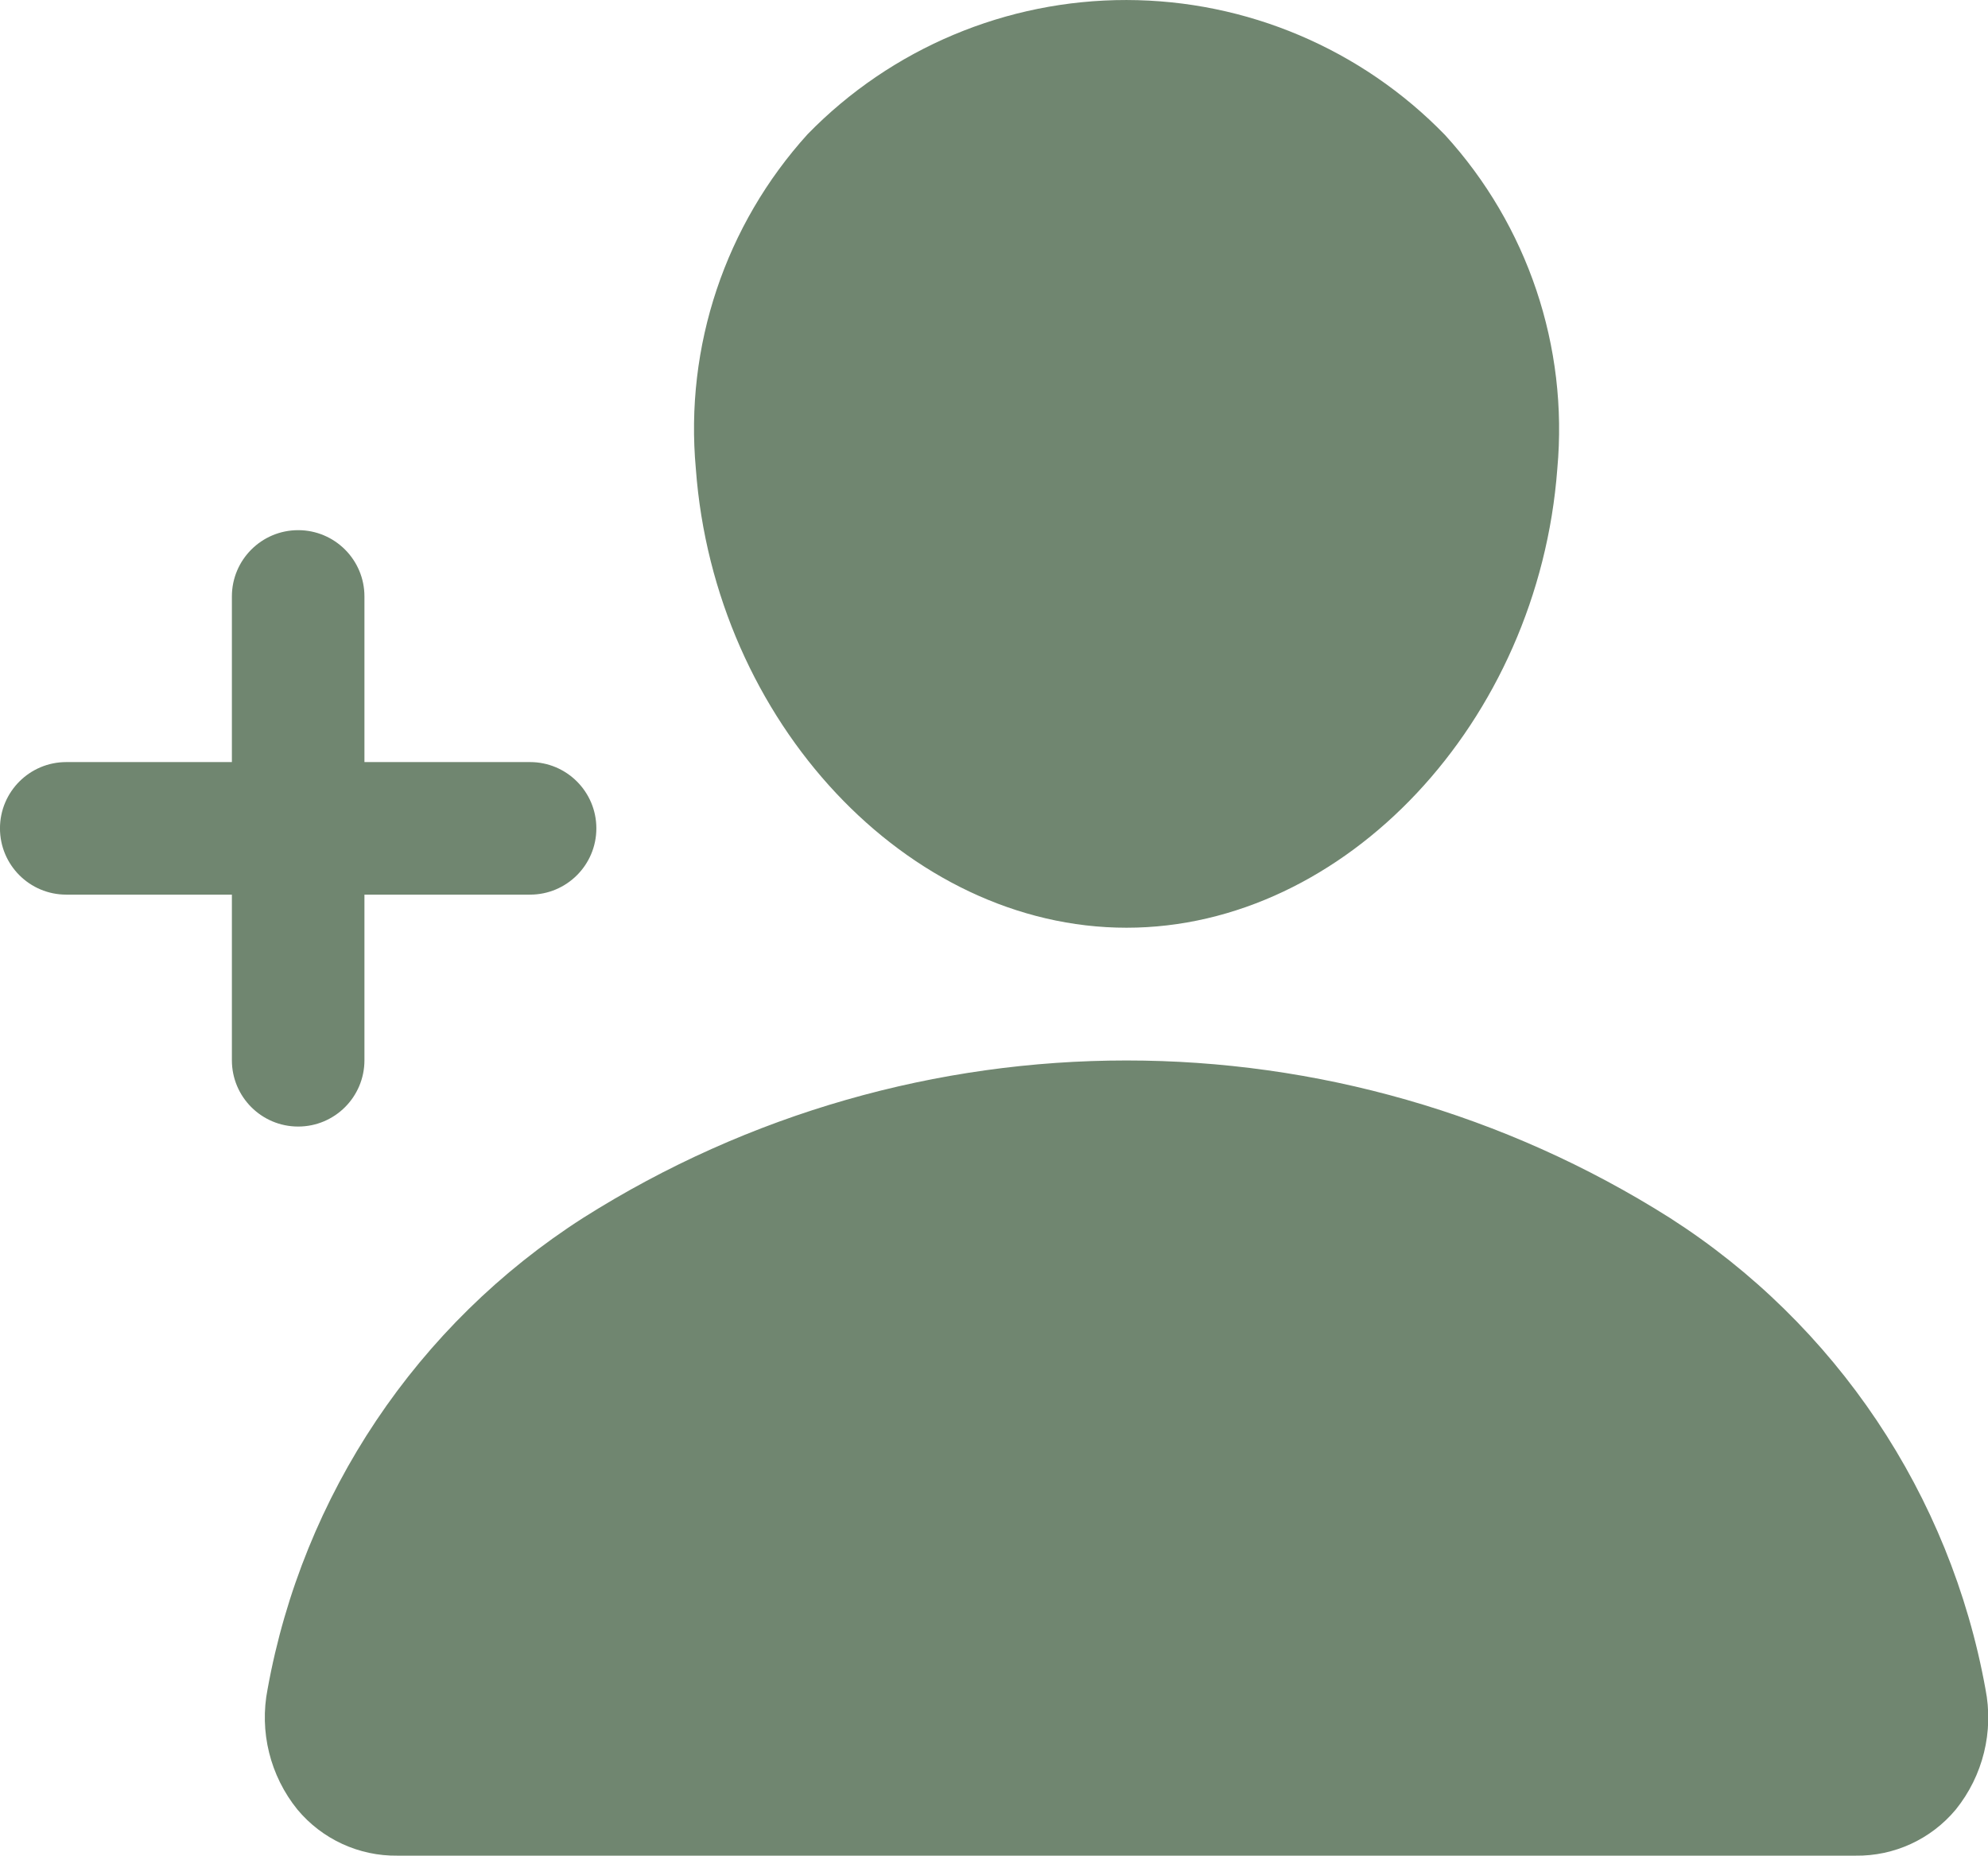
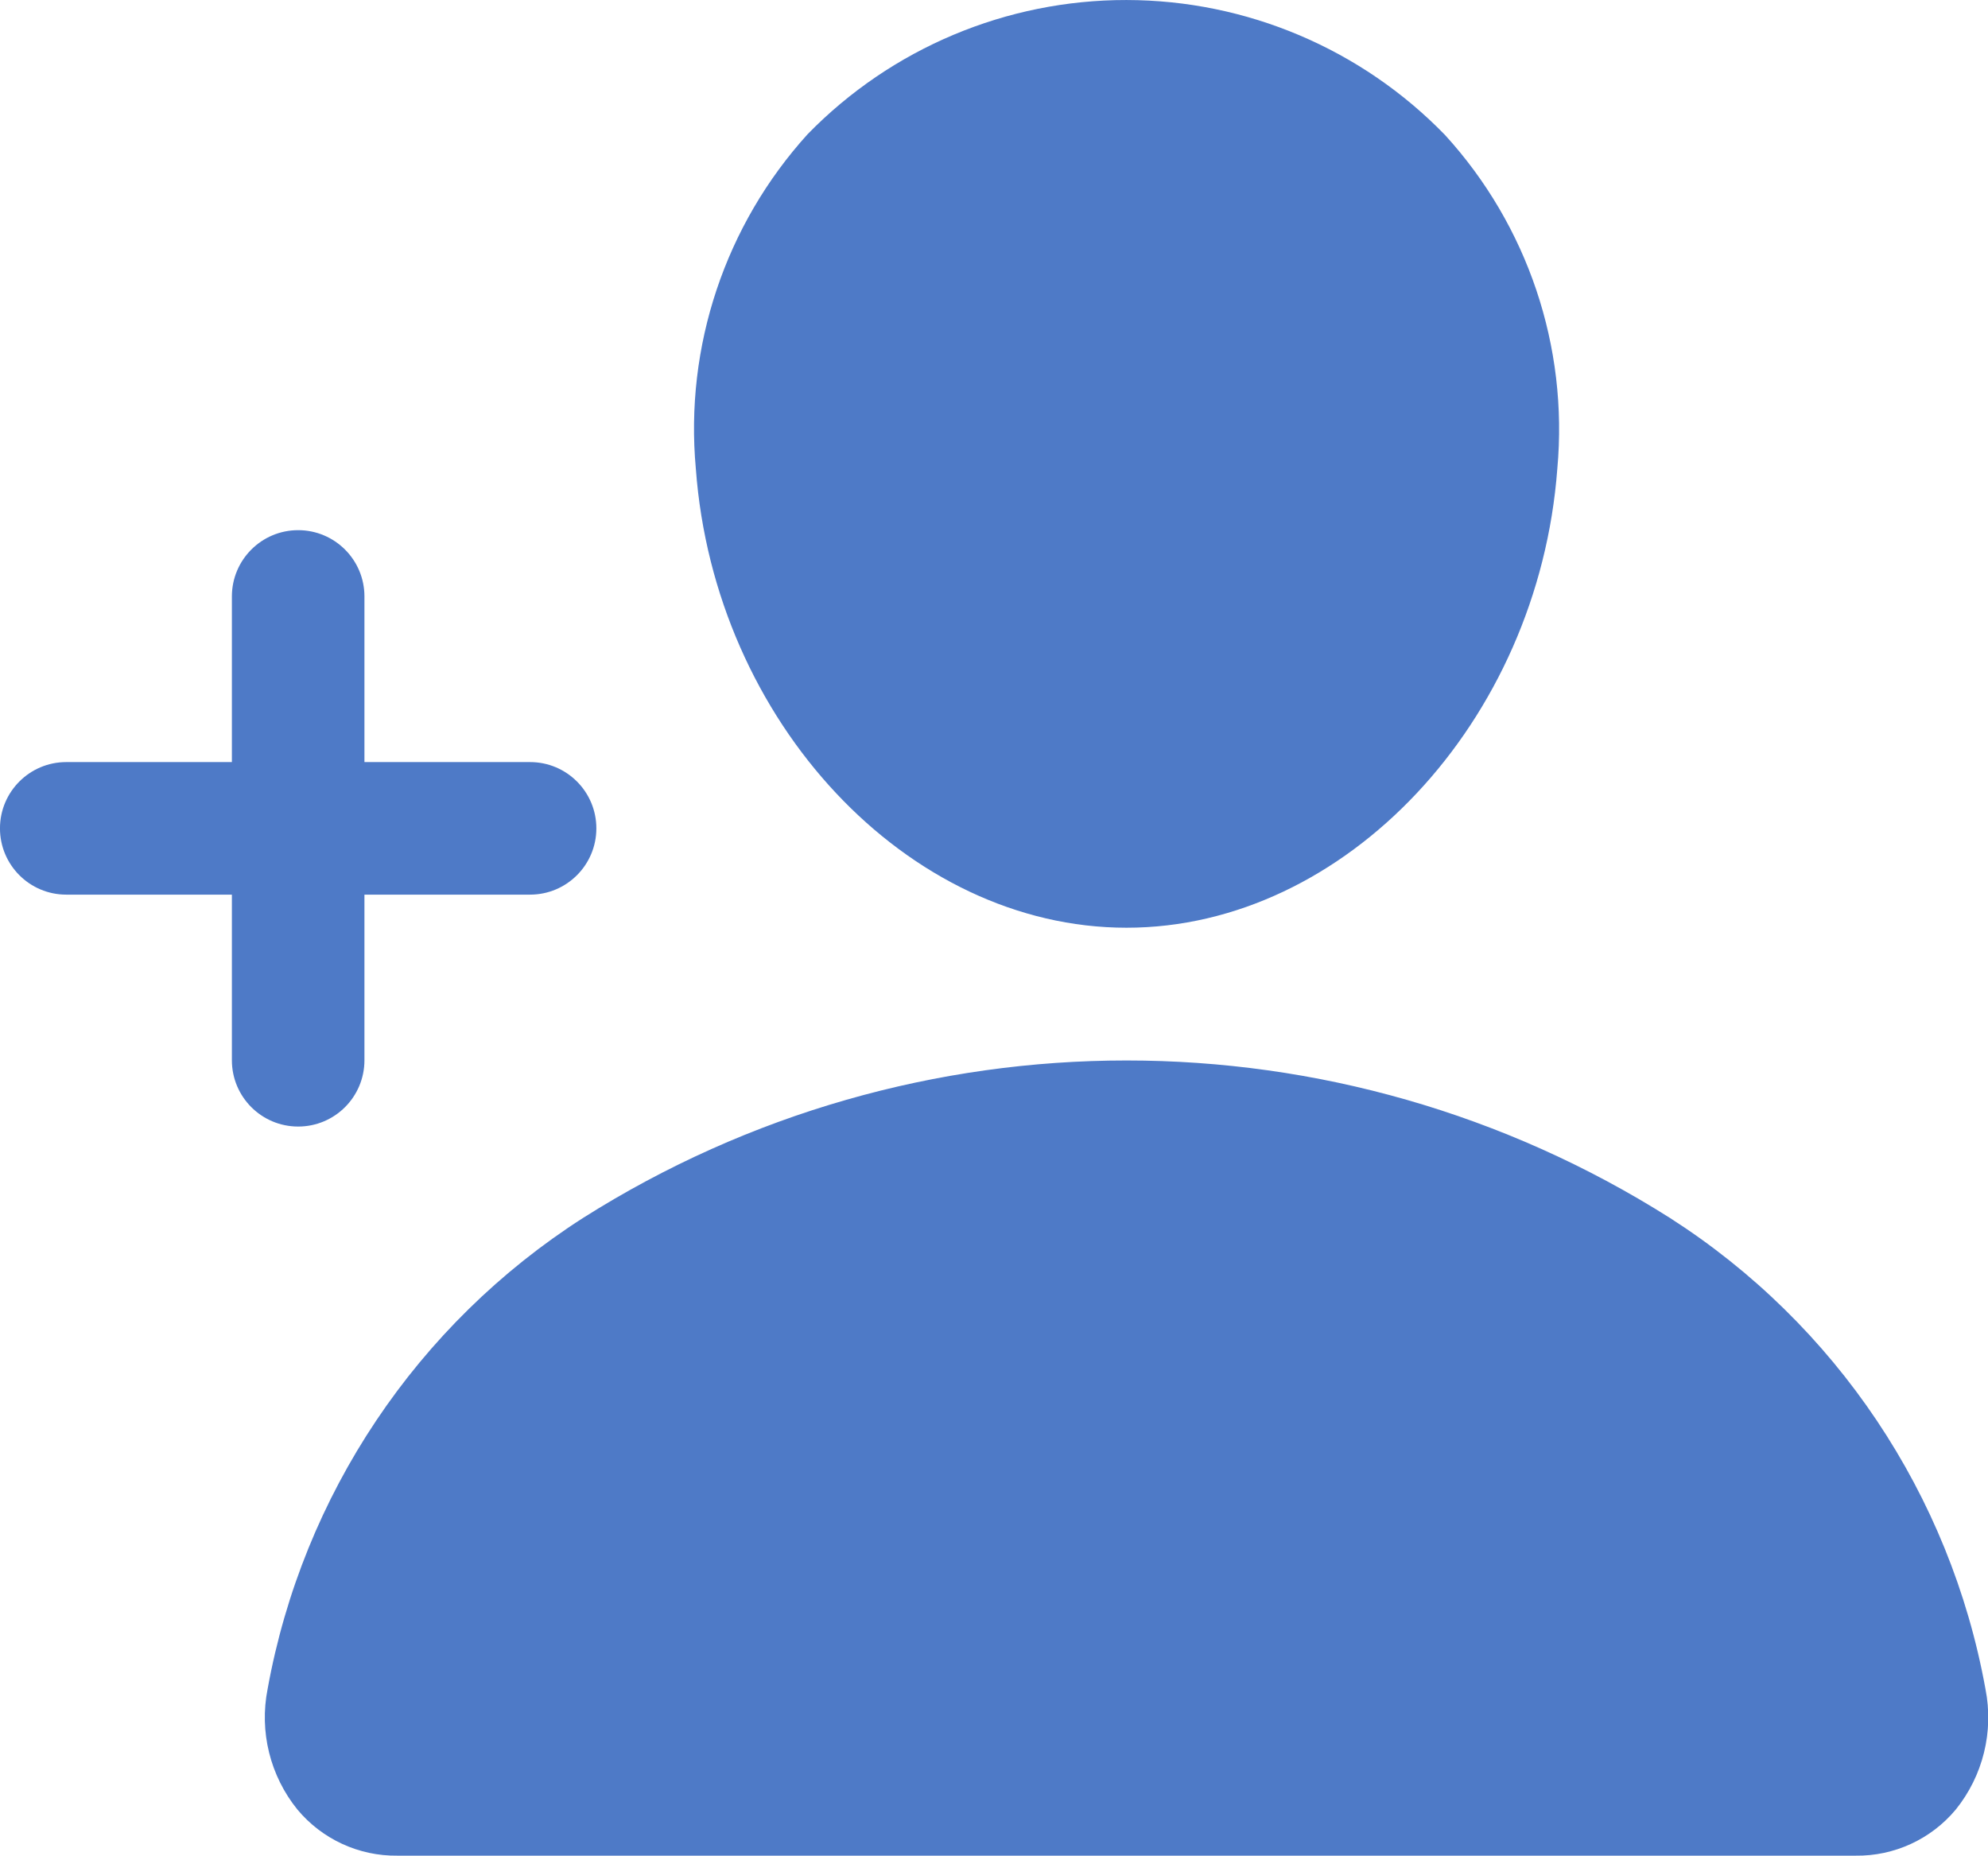
<svg xmlns="http://www.w3.org/2000/svg" width="37.841" height="35.318">
-   <g fill="#708670">
+   <g fill="#4E7AC7">
    <path d="M21.443 17.659c4.162 0 7.839-3.919 8.2-8.736a8.307 8.307 0 00-2.138-6.354 8.464 8.464 0 00-12.131-.016 8.348 8.348 0 00-2.129 6.368c.354 4.818 4.03 8.738 8.198 8.738zM37.792 32.146a13.5 13.5 0 00-6.007-8.964 19.348 19.348 0 00-20.685 0 13.5 13.5 0 00-6.006 8.967 2.787 2.787 0 00.567 2.295 2.439 2.439 0 001.907.878h27.75a2.439 2.439 0 001.909-.877 2.792 2.792 0 00.565-2.299zM6.937 20.182v-3.153h3.153a1.261 1.261 0 100-2.523H6.937v-3.153a1.261 1.261 0 10-2.523 0v3.153H1.261a1.261 1.261 0 100 2.523h3.153v3.153a1.261 1.261 0 102.523 0z" />
  </g>
</svg>
